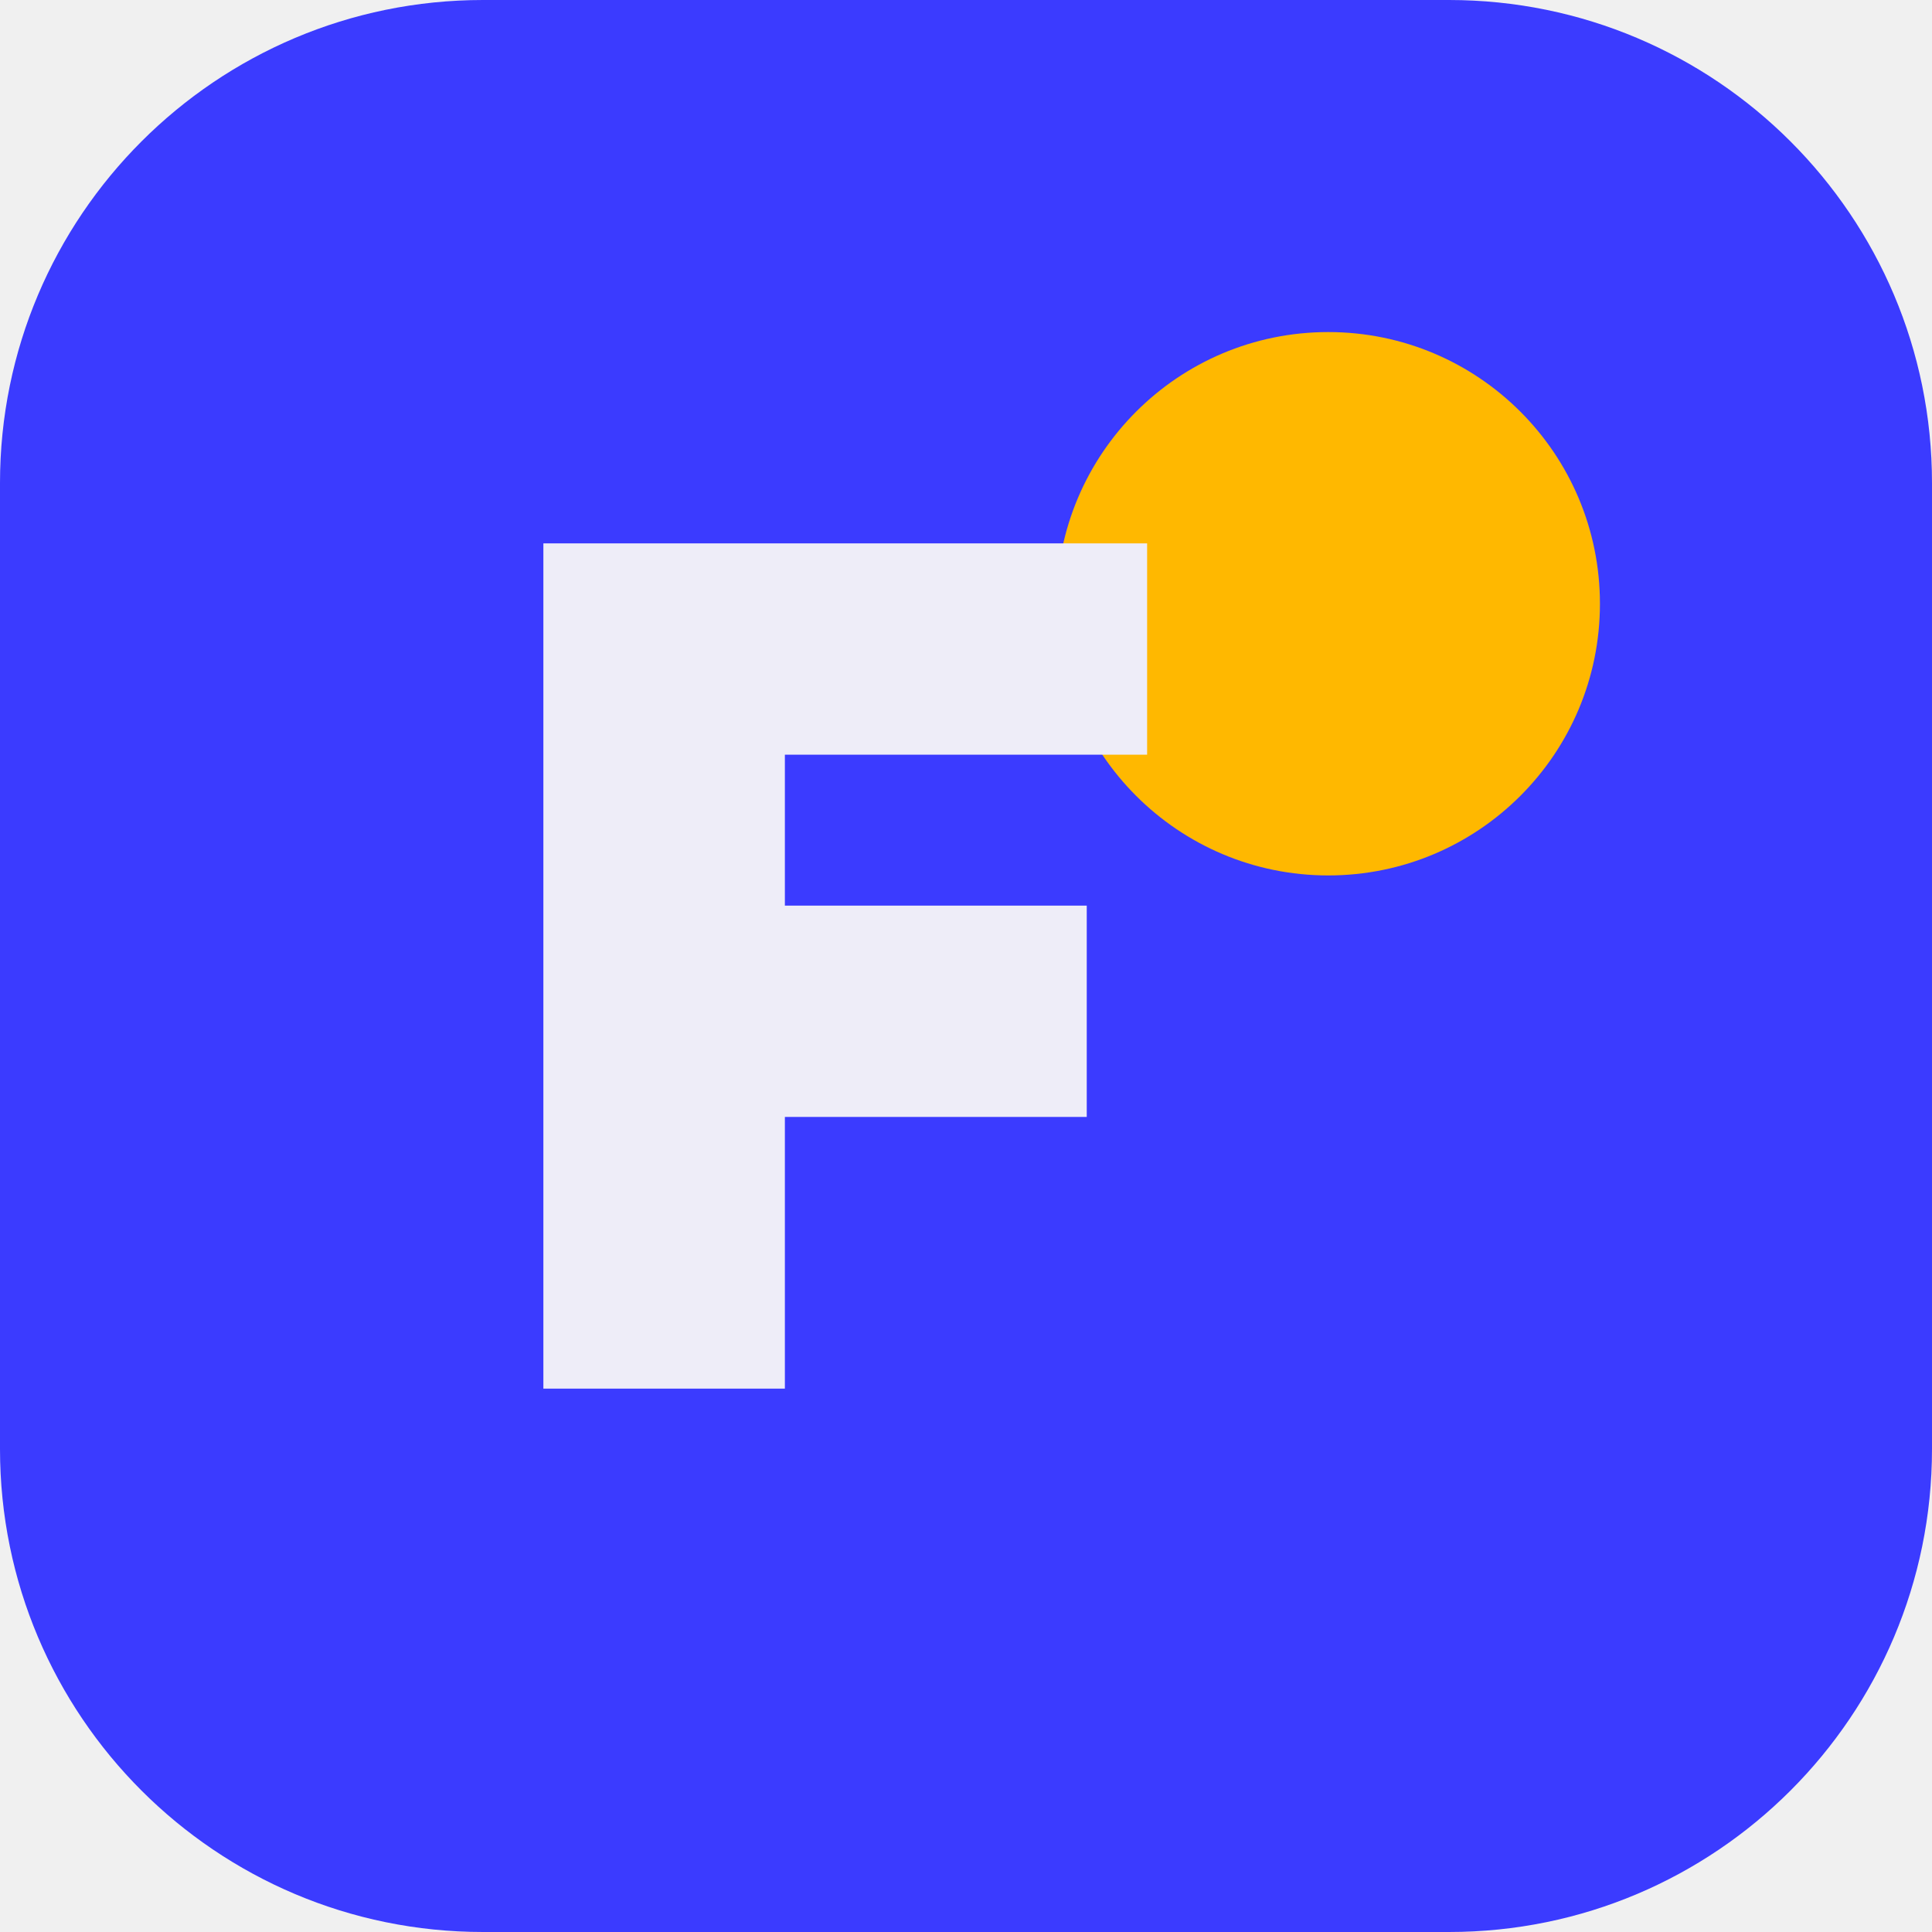
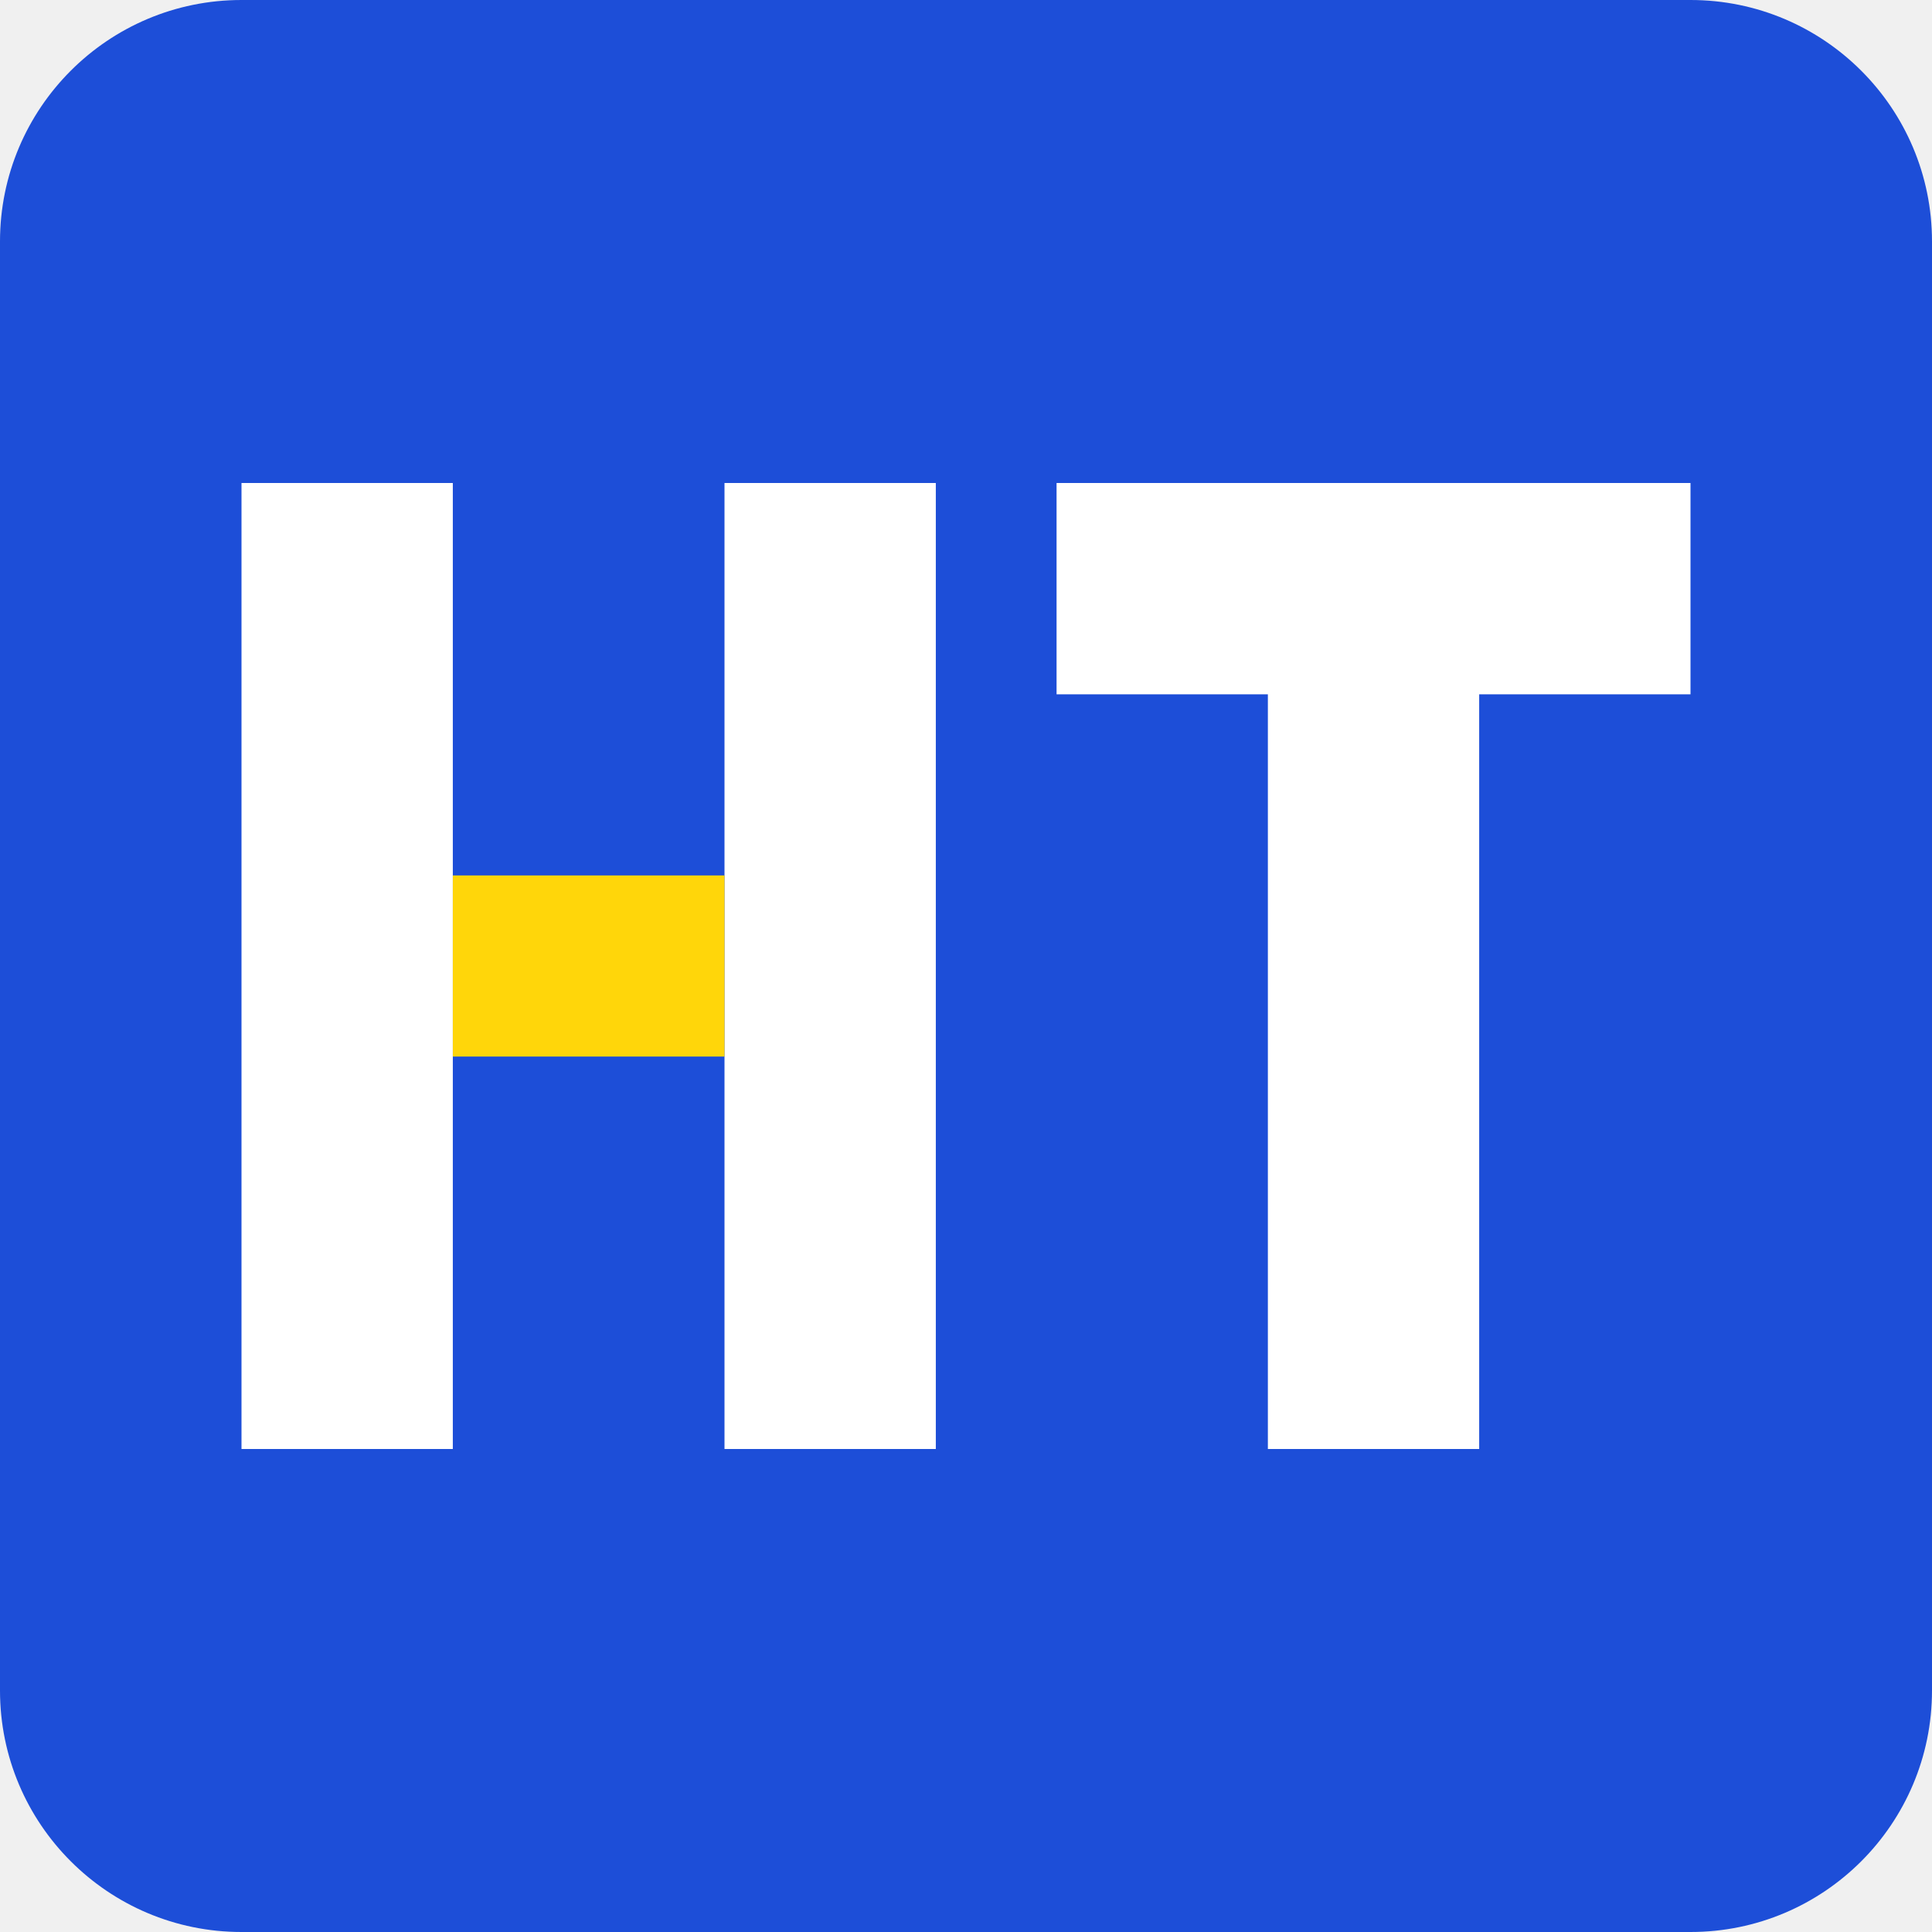
- <svg xmlns="http://www.w3.org/2000/svg" viewBox="0 0 64 64">
-   <rect width="64" height="64" rx="16" fill="#3B3BFF" />
-   <circle cx="44" cy="20" r="9" fill="#FFB800" />
-   <path d="M18 46V18h20v7H26v5h10v7H26v9z" fill="#EEEDF8" />
+ <svg xmlns="http://www.w3.org/2000/svg" width="64" height="64" viewBox="0 0 64 64">
+   <rect width="64" height="64" rx="8" fill="#1D4ED8" />
+   <rect x="8" y="16" width="7" height="32.00" fill="#FFFFFF" />
+   <rect x="24" y="16" width="7" height="32.00" fill="#FFFFFF" />
+   <rect x="15" y="29" width="9.00" height="6" fill="#FFD60A" />
+   <rect x="35" y="16" width="21.00" height="7" fill="#FFFFFF" />
+   <rect x="42" y="16" width="7" height="32.00" fill="#FFFFFF" />
</svg>
